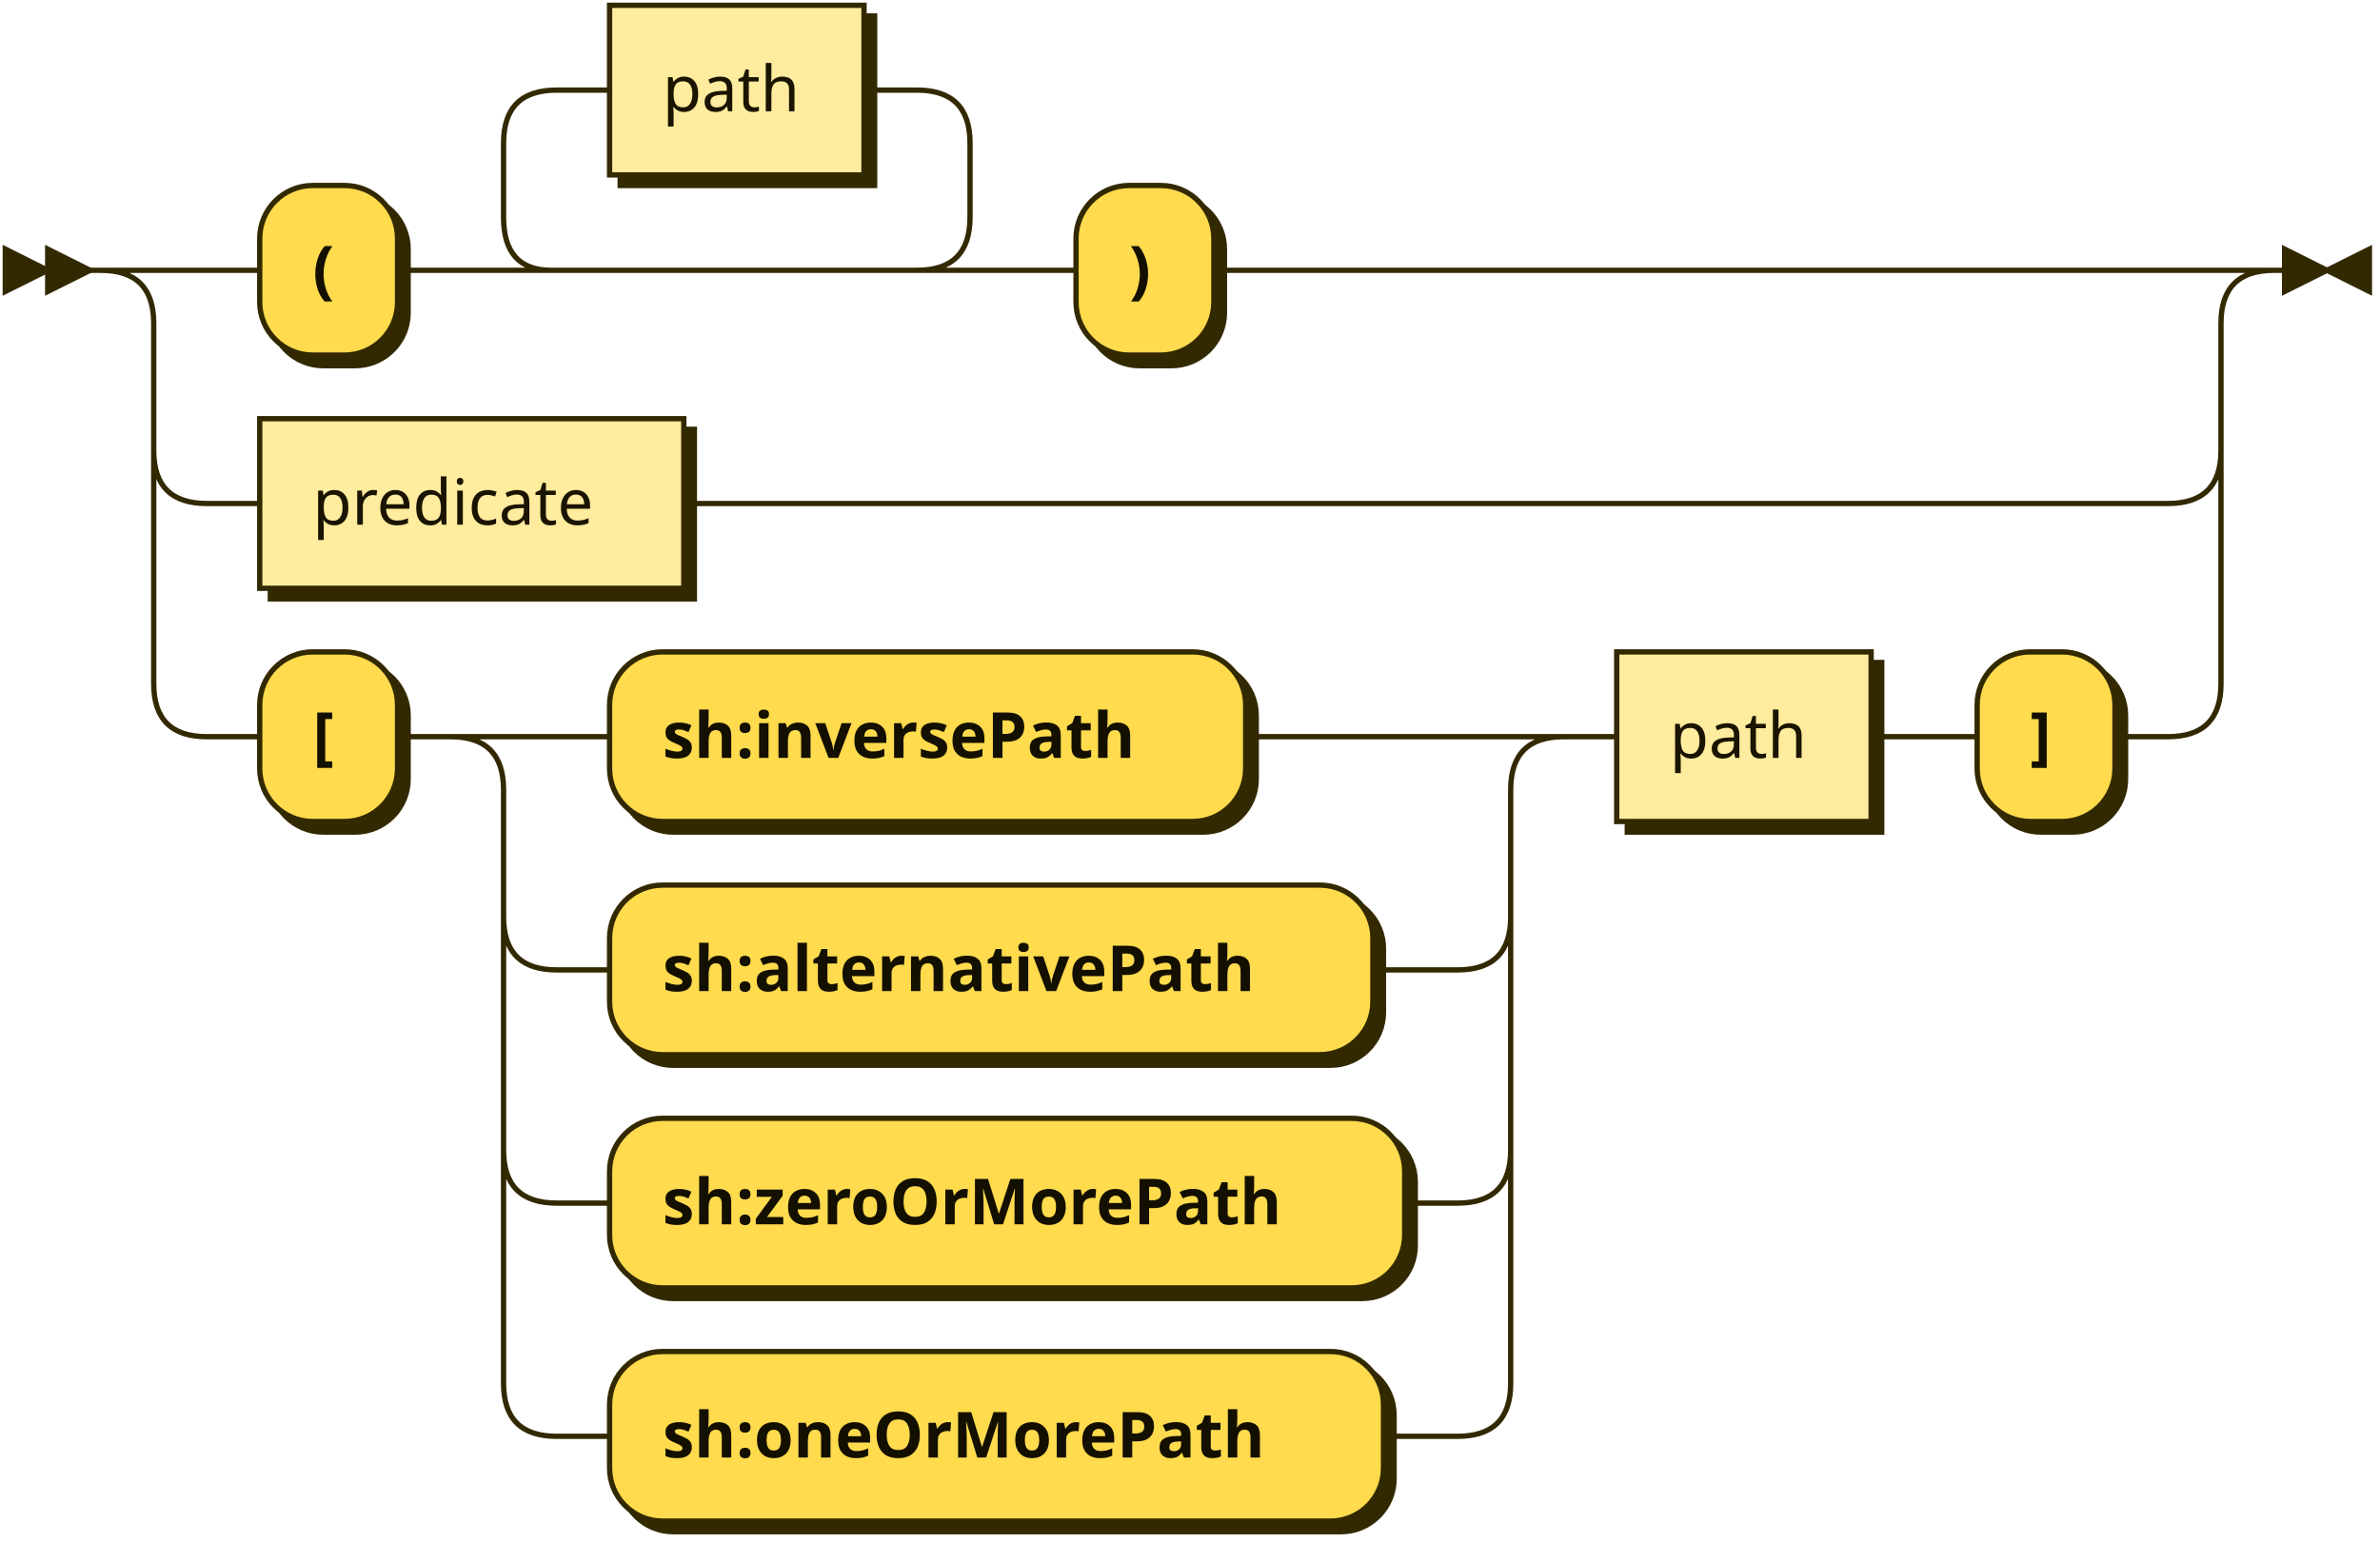
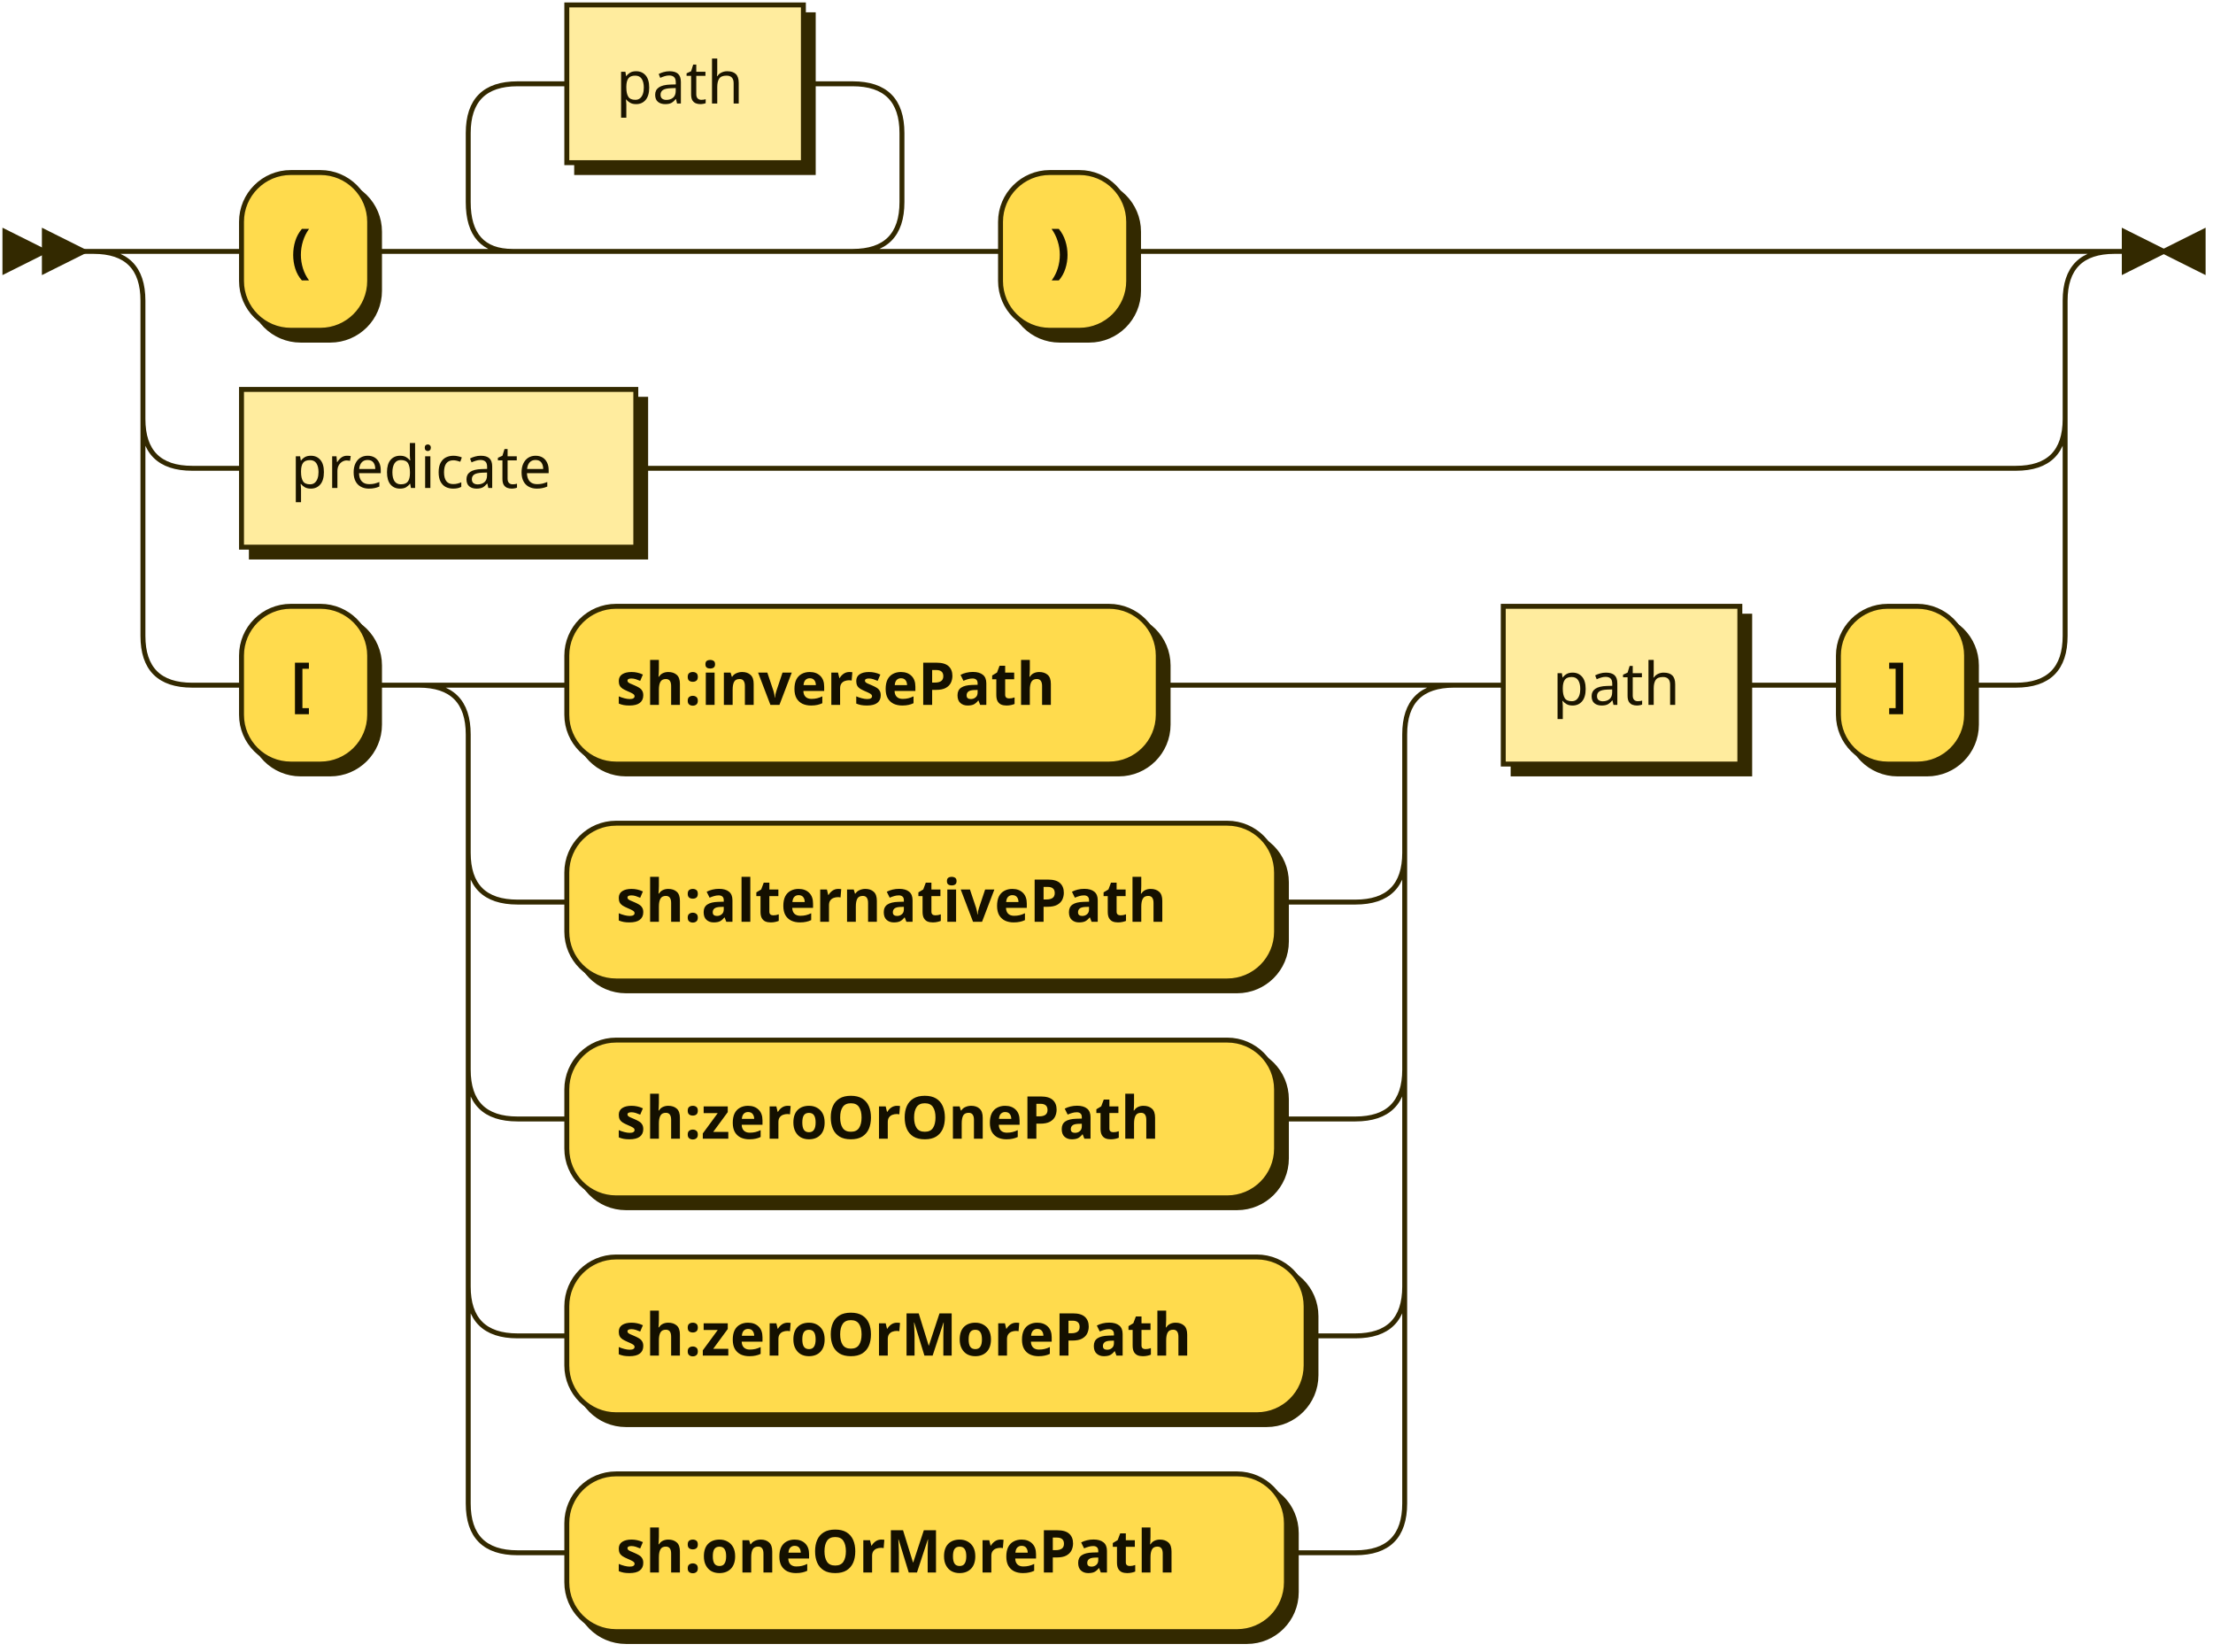
- <svg xmlns="http://www.w3.org/2000/svg" xmlns:xlink="http://www.w3.org/1999/xlink" width="449" height="291">
+ <svg xmlns="http://www.w3.org/2000/svg" xmlns:xlink="http://www.w3.org/1999/xlink" width="449" height="335">
  <defs>
    <style type="text/css">
    @namespace "http://www.w3.org/2000/svg";
    .line                 {fill: none; stroke: #332900; stroke-width: 1;}
    .bold-line            {stroke: #141000; shape-rendering: crispEdges; stroke-width: 2;}
    .thin-line            {stroke: #1F1800; shape-rendering: crispEdges}
    .filled               {fill: #332900; stroke: none;}
    text.terminal         {font-family: Verdana, Sans-serif;
                            font-size: 12px;
                            fill: #141000;
                            font-weight: bold;
                          }
    text.nonterminal      {font-family: Verdana, Sans-serif;
                            font-size: 12px;
                            fill: #1A1400;
                            font-weight: normal;
                          }
    text.regexp           {font-family: Verdana, Sans-serif;
                            font-size: 12px;
                            fill: #1F1800;
                            font-weight: normal;
                          }
    rect, circle, polygon {fill: #332900; stroke: #332900;}
    rect.terminal         {fill: #FFDB4D; stroke: #332900; stroke-width: 1;}
    rect.nonterminal      {fill: #FFEC9E; stroke: #332900; stroke-width: 1;}
    rect.text             {fill: none; stroke: none;}
    polygon.regexp        {fill: #FFF4C7; stroke: #332900; stroke-width: 1;}
  </style>
  </defs>
  <polygon points="9 51 1 47 1 55" />
  <polygon points="17 51 9 47 9 55" />
  <rect x="51" y="37" width="26" height="32" rx="10" />
  <rect x="49" y="35" width="26" height="32" class="terminal" rx="10" />
  <text class="terminal" x="59" y="55">(</text>
  <a xlink:href="#path" xlink:title="path">
    <rect x="117" y="3" width="48" height="32" />
    <rect x="115" y="1" width="48" height="32" class="nonterminal" />
    <text class="nonterminal" x="125" y="21">path</text>
  </a>
  <rect x="205" y="37" width="26" height="32" rx="10" />
  <rect x="203" y="35" width="26" height="32" class="terminal" rx="10" />
  <text class="terminal" x="213" y="55">)</text>
  <a xlink:href="#predicate" xlink:title="predicate">
    <rect x="51" y="81" width="80" height="32" />
    <rect x="49" y="79" width="80" height="32" class="nonterminal" />
    <text class="nonterminal" x="59" y="99">predicate</text>
  </a>
  <rect x="51" y="125" width="26" height="32" rx="10" />
  <rect x="49" y="123" width="26" height="32" class="terminal" rx="10" />
  <text class="terminal" x="59" y="143">[</text>
  <rect x="117" y="125" width="120" height="32" rx="10" />
  <rect x="115" y="123" width="120" height="32" class="terminal" rx="10" />
  <text class="terminal" x="125" y="143">sh:inversePath</text>
  <rect x="117" y="169" width="144" height="32" rx="10" />
  <rect x="115" y="167" width="144" height="32" class="terminal" rx="10" />
  <text class="terminal" x="125" y="187">sh:alternativePath</text>
-   <rect x="117" y="213" width="150" height="32" rx="10" />
-   <rect x="115" y="211" width="150" height="32" class="terminal" rx="10" />
-   <text class="terminal" x="125" y="231">sh:zeroOrMorePath</text>
-   <rect x="117" y="257" width="146" height="32" rx="10" />
-   <rect x="115" y="255" width="146" height="32" class="terminal" rx="10" />
-   <text class="terminal" x="125" y="275">sh:oneOrMorePath</text>
+   <rect x="117" y="213" width="144" height="32" rx="10" />
+   <rect x="115" y="211" width="144" height="32" class="terminal" rx="10" />
+   <text class="terminal" x="125" y="231">sh:zeroOrOnePath</text>
+   <rect x="117" y="257" width="150" height="32" rx="10" />
+   <rect x="115" y="255" width="150" height="32" class="terminal" rx="10" />
+   <text class="terminal" x="125" y="275">sh:zeroOrMorePath</text>
+   <rect x="117" y="301" width="146" height="32" rx="10" />
+   <rect x="115" y="299" width="146" height="32" class="terminal" rx="10" />
+   <text class="terminal" x="125" y="319">sh:oneOrMorePath</text>
  <a xlink:href="#path" xlink:title="path">
    <rect x="307" y="125" width="48" height="32" />
    <rect x="305" y="123" width="48" height="32" class="nonterminal" />
    <text class="nonterminal" x="315" y="143">path</text>
  </a>
  <rect x="375" y="125" width="26" height="32" rx="10" />
  <rect x="373" y="123" width="26" height="32" class="terminal" rx="10" />
  <text class="terminal" x="383" y="143">]</text>
-   <path class="line" d="m17 51 h2 m20 0 h10 m26 0 h10 m20 0 h10 m0 0 h58 m-88 0 l20 0 m-1 0 q-9 0 -9 -10 l0 -14 q0 -10 10 -10 m68 34 l20 0 m-20 0 q10 0 10 -10 l0 -14 q0 -10 -10 -10 m-68 0 h10 m48 0 h10 m20 34 h10 m26 0 h10 m0 0 h170 m-390 0 h20 m370 0 h20 m-410 0 q10 0 10 10 m390 0 q0 -10 10 -10 m-400 10 v24 m390 0 v-24 m-390 24 q0 10 10 10 m370 0 q10 0 10 -10 m-380 10 h10 m80 0 h10 m0 0 h270 m-380 -10 v20 m390 0 v-20 m-390 20 v24 m390 0 v-24 m-390 24 q0 10 10 10 m370 0 q10 0 10 -10 m-380 10 h10 m26 0 h10 m20 0 h10 m120 0 h10 m0 0 h30 m-190 0 h20 m170 0 h20 m-210 0 q10 0 10 10 m190 0 q0 -10 10 -10 m-200 10 v24 m190 0 v-24 m-190 24 q0 10 10 10 m170 0 q10 0 10 -10 m-180 10 h10 m144 0 h10 m0 0 h6 m-180 -10 v20 m190 0 v-20 m-190 20 v24 m190 0 v-24 m-190 24 q0 10 10 10 m170 0 q10 0 10 -10 m-180 10 h10 m150 0 h10 m-180 -10 v20 m190 0 v-20 m-190 20 v24 m190 0 v-24 m-190 24 q0 10 10 10 m170 0 q10 0 10 -10 m-180 10 h10 m146 0 h10 m0 0 h4 m20 -132 h10 m48 0 h10 m0 0 h10 m26 0 h10 m23 -88 h-3" />
+   <path class="line" d="m17 51 h2 m20 0 h10 m26 0 h10 m20 0 h10 m0 0 h58 m-88 0 l20 0 m-1 0 q-9 0 -9 -10 l0 -14 q0 -10 10 -10 m68 34 l20 0 m-20 0 q10 0 10 -10 l0 -14 q0 -10 -10 -10 m-68 0 h10 m48 0 h10 m20 34 h10 m26 0 h10 m0 0 h170 m-390 0 h20 m370 0 h20 m-410 0 q10 0 10 10 m390 0 q0 -10 10 -10 m-400 10 v24 m390 0 v-24 m-390 24 q0 10 10 10 m370 0 q10 0 10 -10 m-380 10 h10 m80 0 h10 m0 0 h270 m-380 -10 v20 m390 0 v-20 m-390 20 v24 m390 0 v-24 m-390 24 q0 10 10 10 m370 0 q10 0 10 -10 m-380 10 h10 m26 0 h10 m20 0 h10 m120 0 h10 m0 0 h30 m-190 0 h20 m170 0 h20 m-210 0 q10 0 10 10 m190 0 q0 -10 10 -10 m-200 10 v24 m190 0 v-24 m-190 24 q0 10 10 10 m170 0 q10 0 10 -10 m-180 10 h10 m144 0 h10 m0 0 h6 m-180 -10 v20 m190 0 v-20 m-190 20 v24 m190 0 v-24 m-190 24 q0 10 10 10 m170 0 q10 0 10 -10 m-180 10 h10 m144 0 h10 m0 0 h6 m-180 -10 v20 m190 0 v-20 m-190 20 v24 m190 0 v-24 m-190 24 q0 10 10 10 m170 0 q10 0 10 -10 m-180 10 h10 m150 0 h10 m-180 -10 v20 m190 0 v-20 m-190 20 v24 m190 0 v-24 m-190 24 q0 10 10 10 m170 0 q10 0 10 -10 m-180 10 h10 m146 0 h10 m0 0 h4 m20 -176 h10 m48 0 h10 m0 0 h10 m26 0 h10 m23 -88 h-3" />
  <polygon points="439 51 447 47 447 55" />
  <polygon points="439 51 431 47 431 55" />
</svg>
